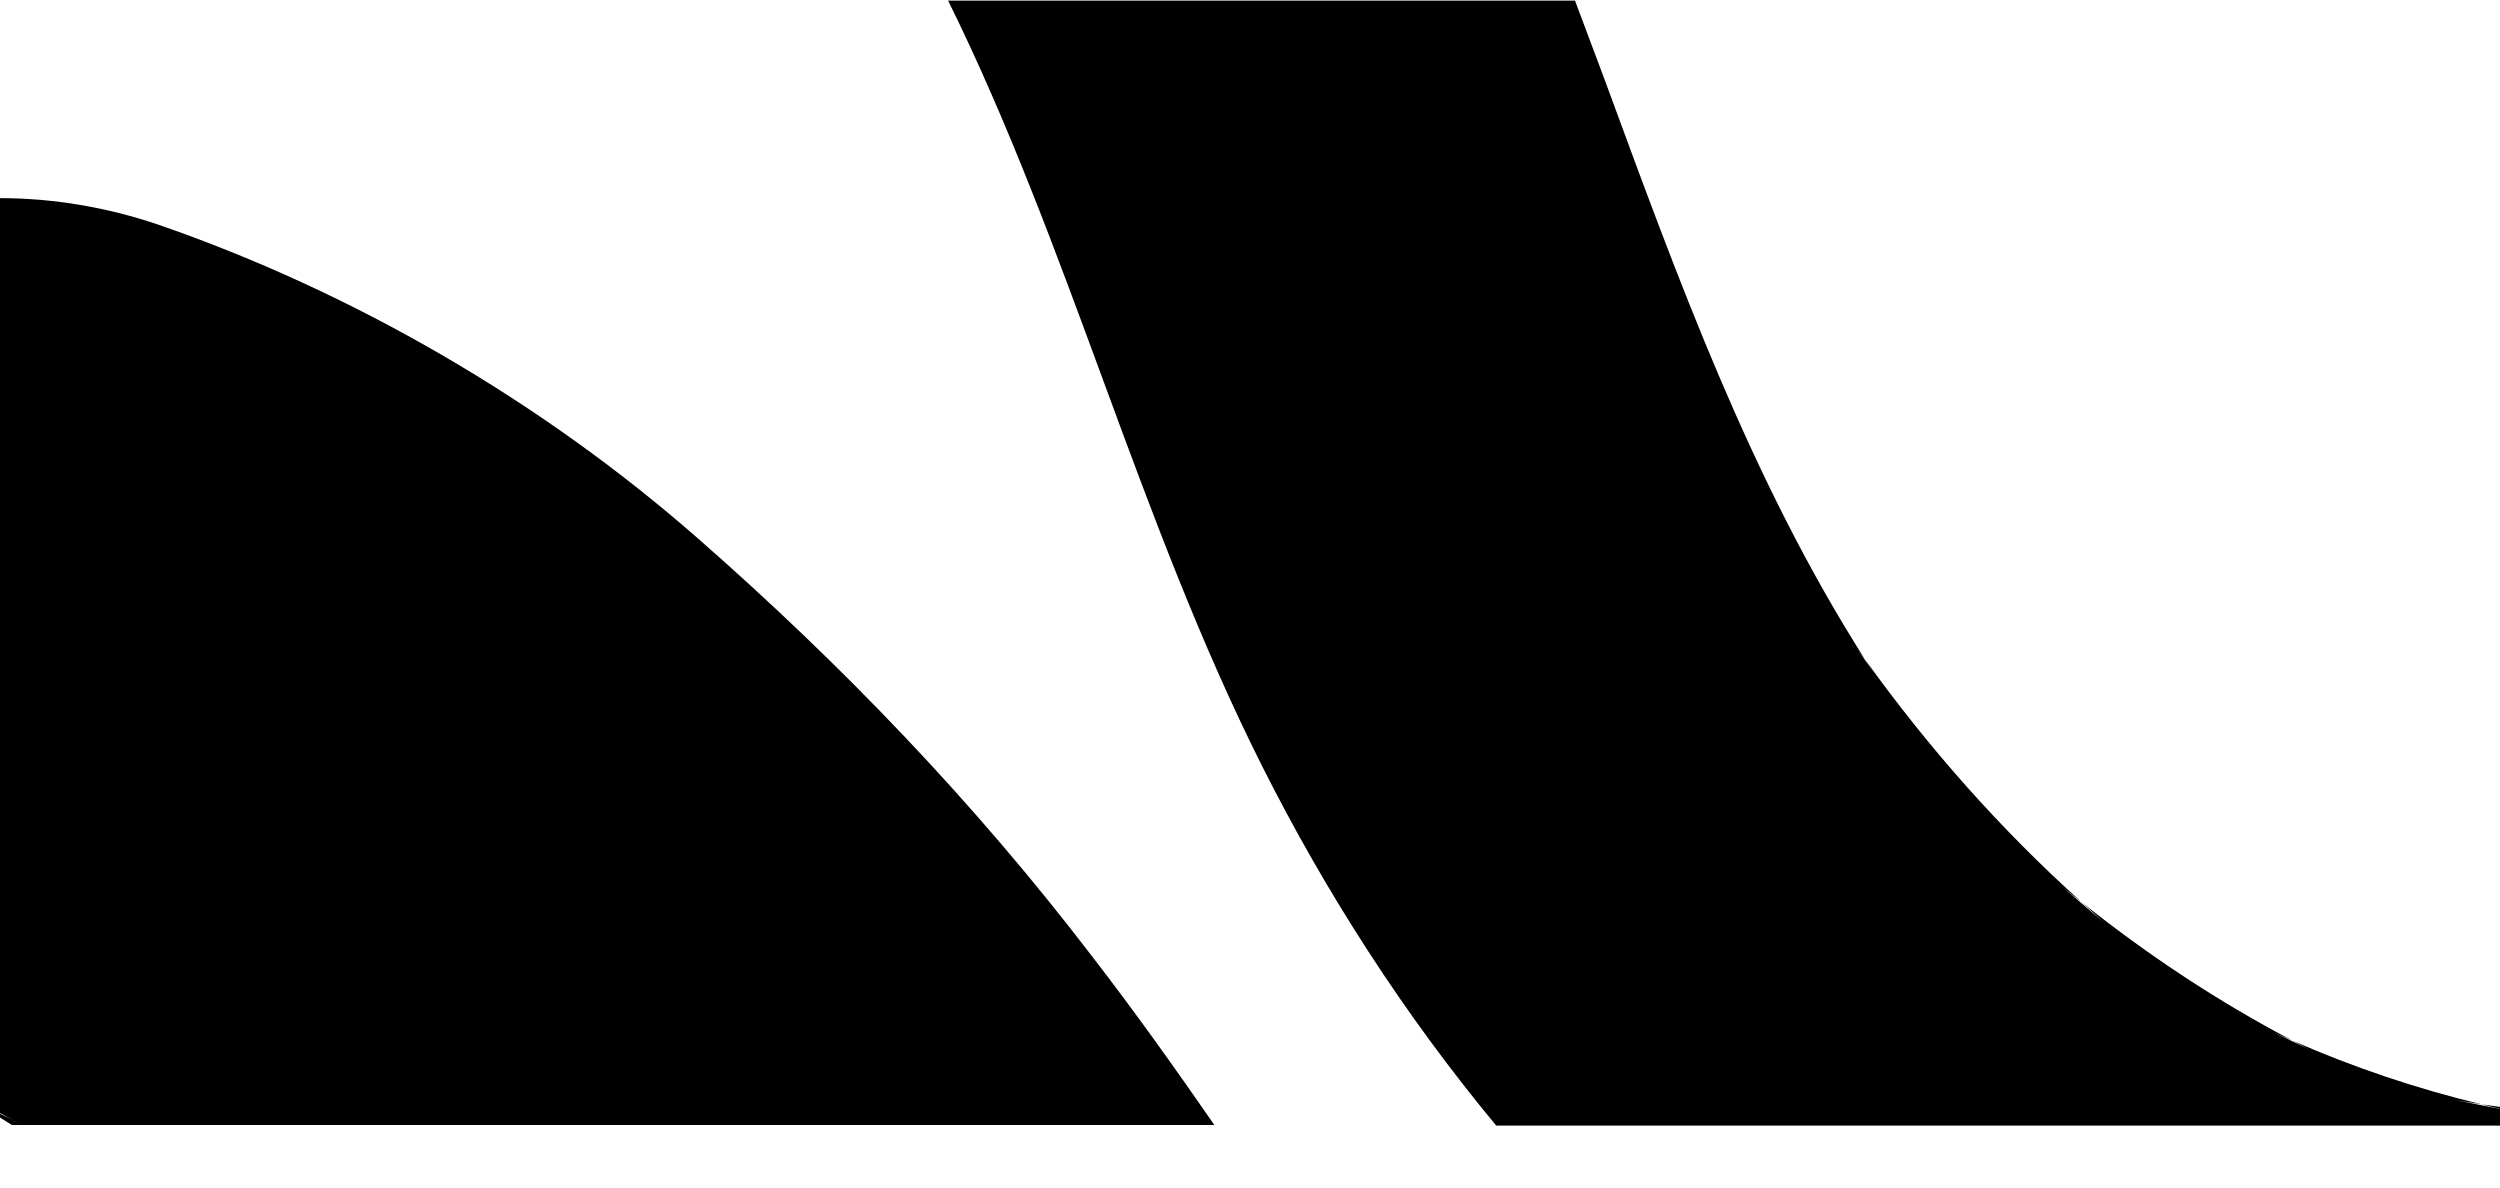
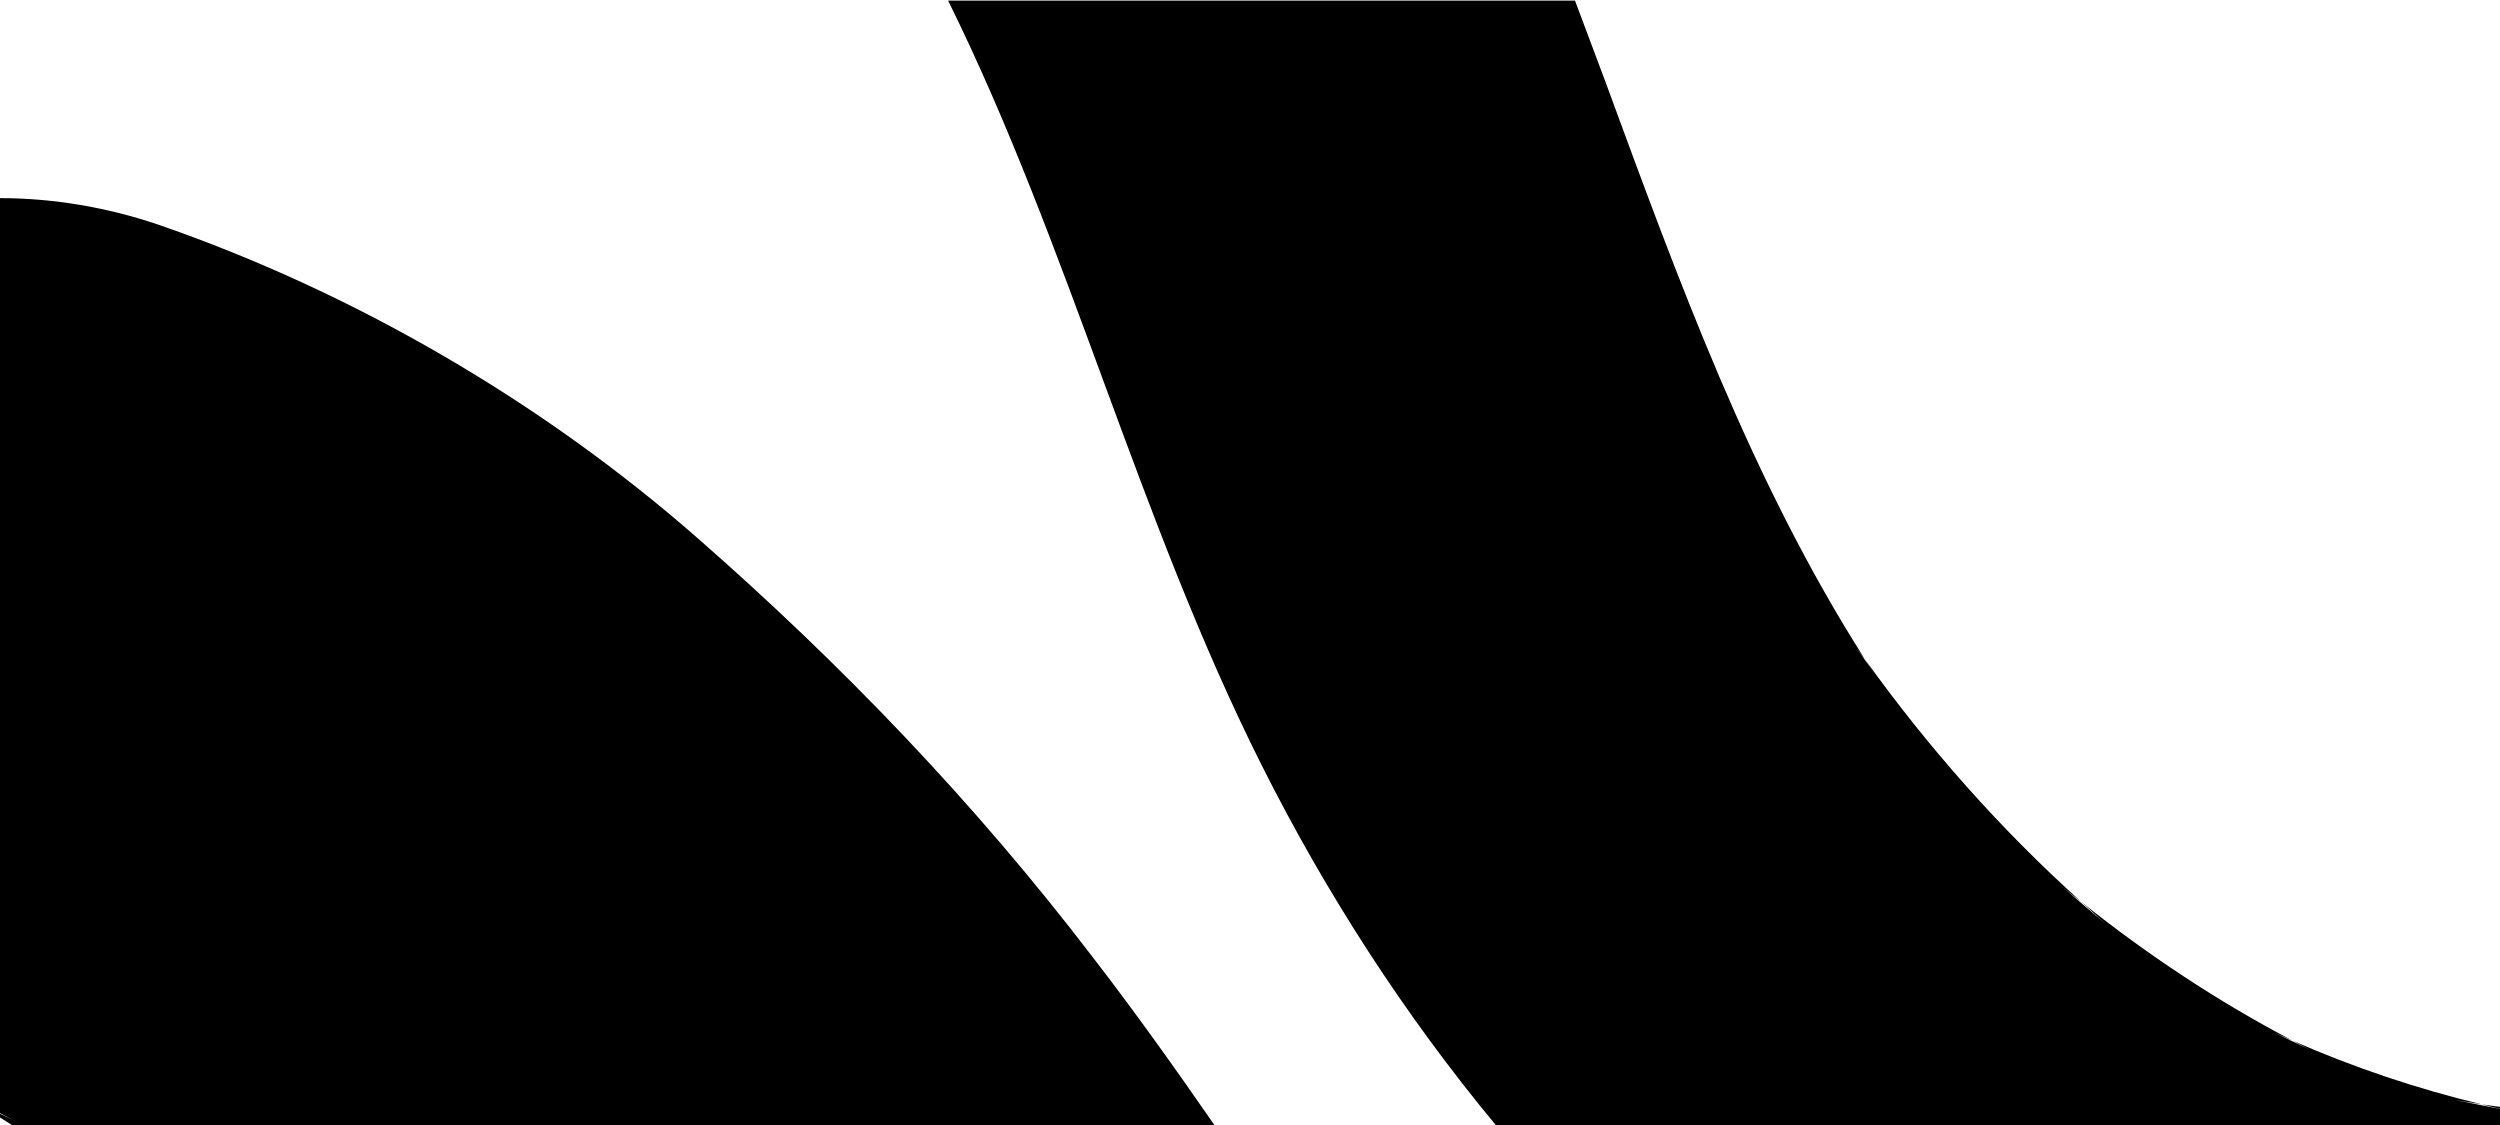
- <svg xmlns="http://www.w3.org/2000/svg" viewBox="0 0 400 190">
+ <svg xmlns="http://www.w3.org/2000/svg" viewBox="0 0 400 180">
  <defs />
  <g id="Layer_1">
    <path class="st121" d="M174.8 153.1c-18.8-24.6-40-46.7-63.3-67.1-24.9-21.8-55-39.3-86.3-50.1-8-2.7-16.6-4.2-25.2-4.2v146.4c1.1.6 2.3 1.2 3.4 1.8-1.1-.6-2.3-1.2-3.4-1.7v.6c.6.4 1.3.8 1.9 1.2h192.4c-6.3-9.1-12.7-18.1-19.5-26.9zM410 178.2c-4.3-.3-8.6-.9-12.9-1.5 1.9.5 3.8.9 5.8 1.3-3.9-.8-7.7-1.5-11.6-2.3 1.9.4 3.9.7 5.8 1-10.4-2.5-20.5-5.9-30.3-10.2 1.7.9 3.4 1.8 5.2 2.6-3.6-1.7-7.1-3.4-10.7-5.1 1.8.9 3.6 1.7 5.5 2.5-12-6.3-23.3-13.8-33.8-22.2 1.4 1.2 2.7 2.5 4.1 3.7l-9.1-7.8c1.6 1.4 3.3 2.8 5 4.1-12.9-11.6-24.5-24.7-34.6-38.8 1.2 1.9 2.5 3.8 3.8 5.7-2.3-3.4-4.6-6.8-7-10.2 1 1.5 2.1 3 3.2 4.5-18.3-28.7-29.9-60.8-41.6-92.6-1.6-4.3-3.2-8.5-4.8-12.8H151.7c19.5 39.5 30.4 83 50.2 122.4 10.2 20.3 22.8 39.9 37.5 57.6H410v-1.9z" />
  </g>
</svg>
